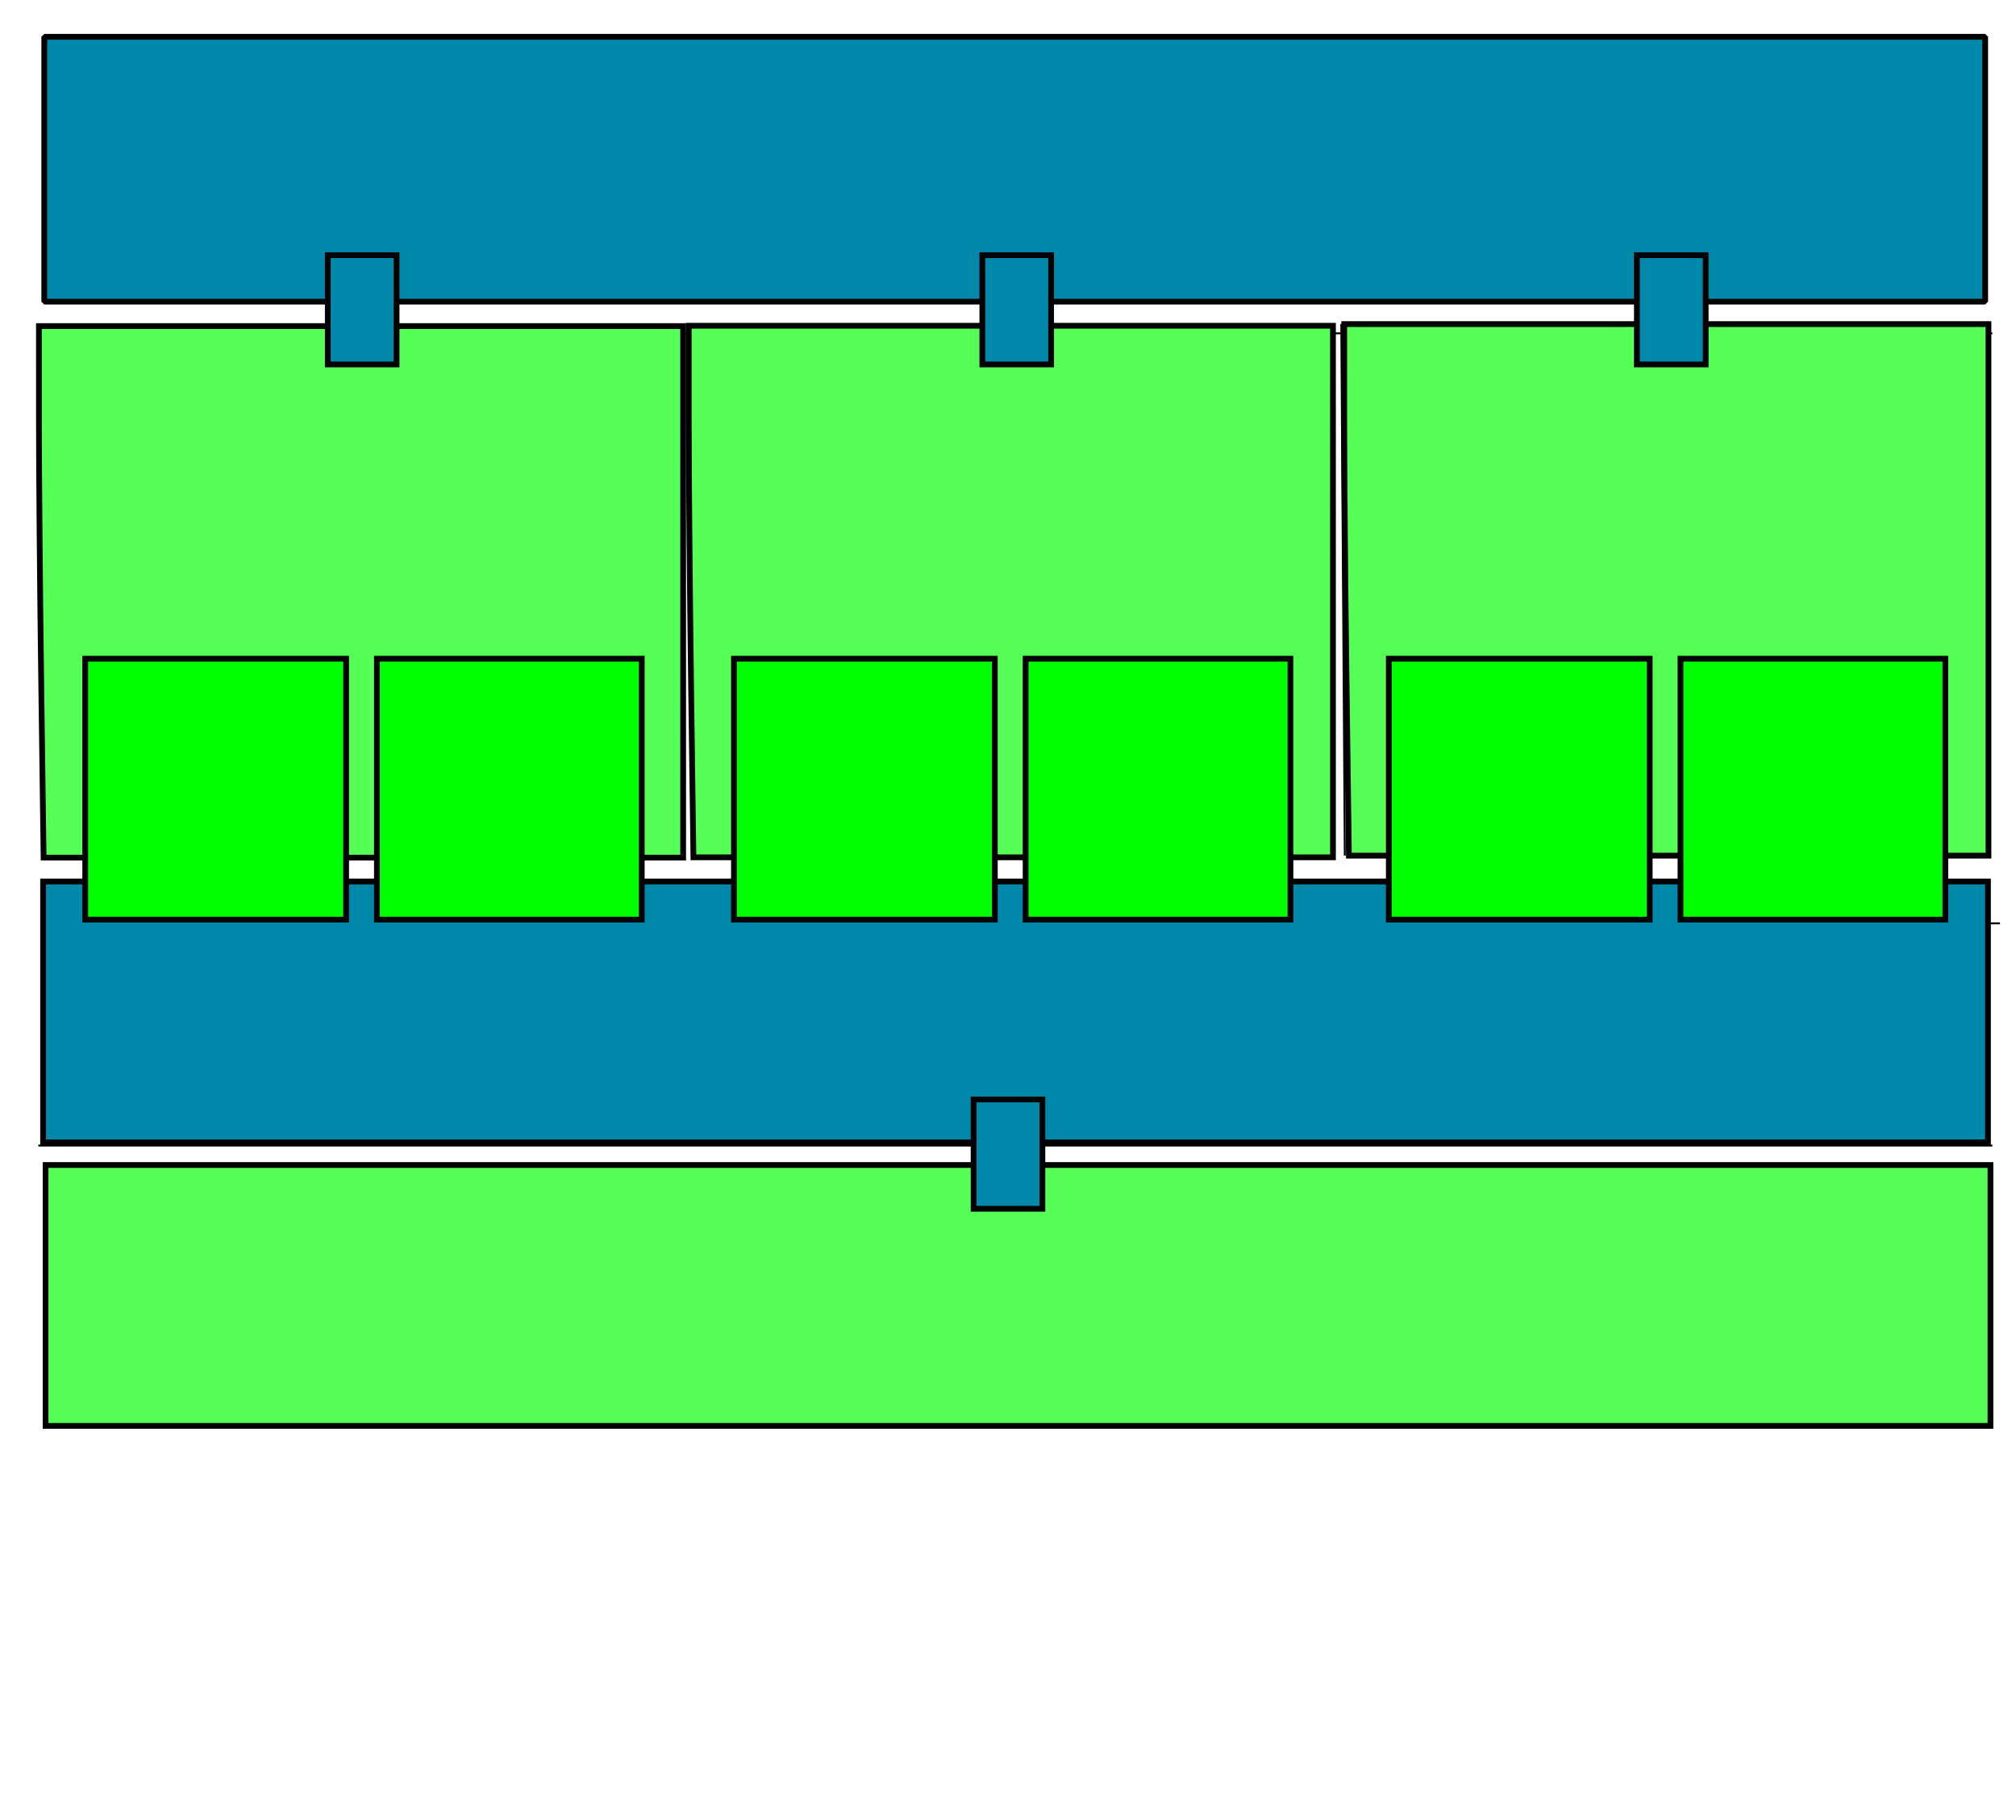
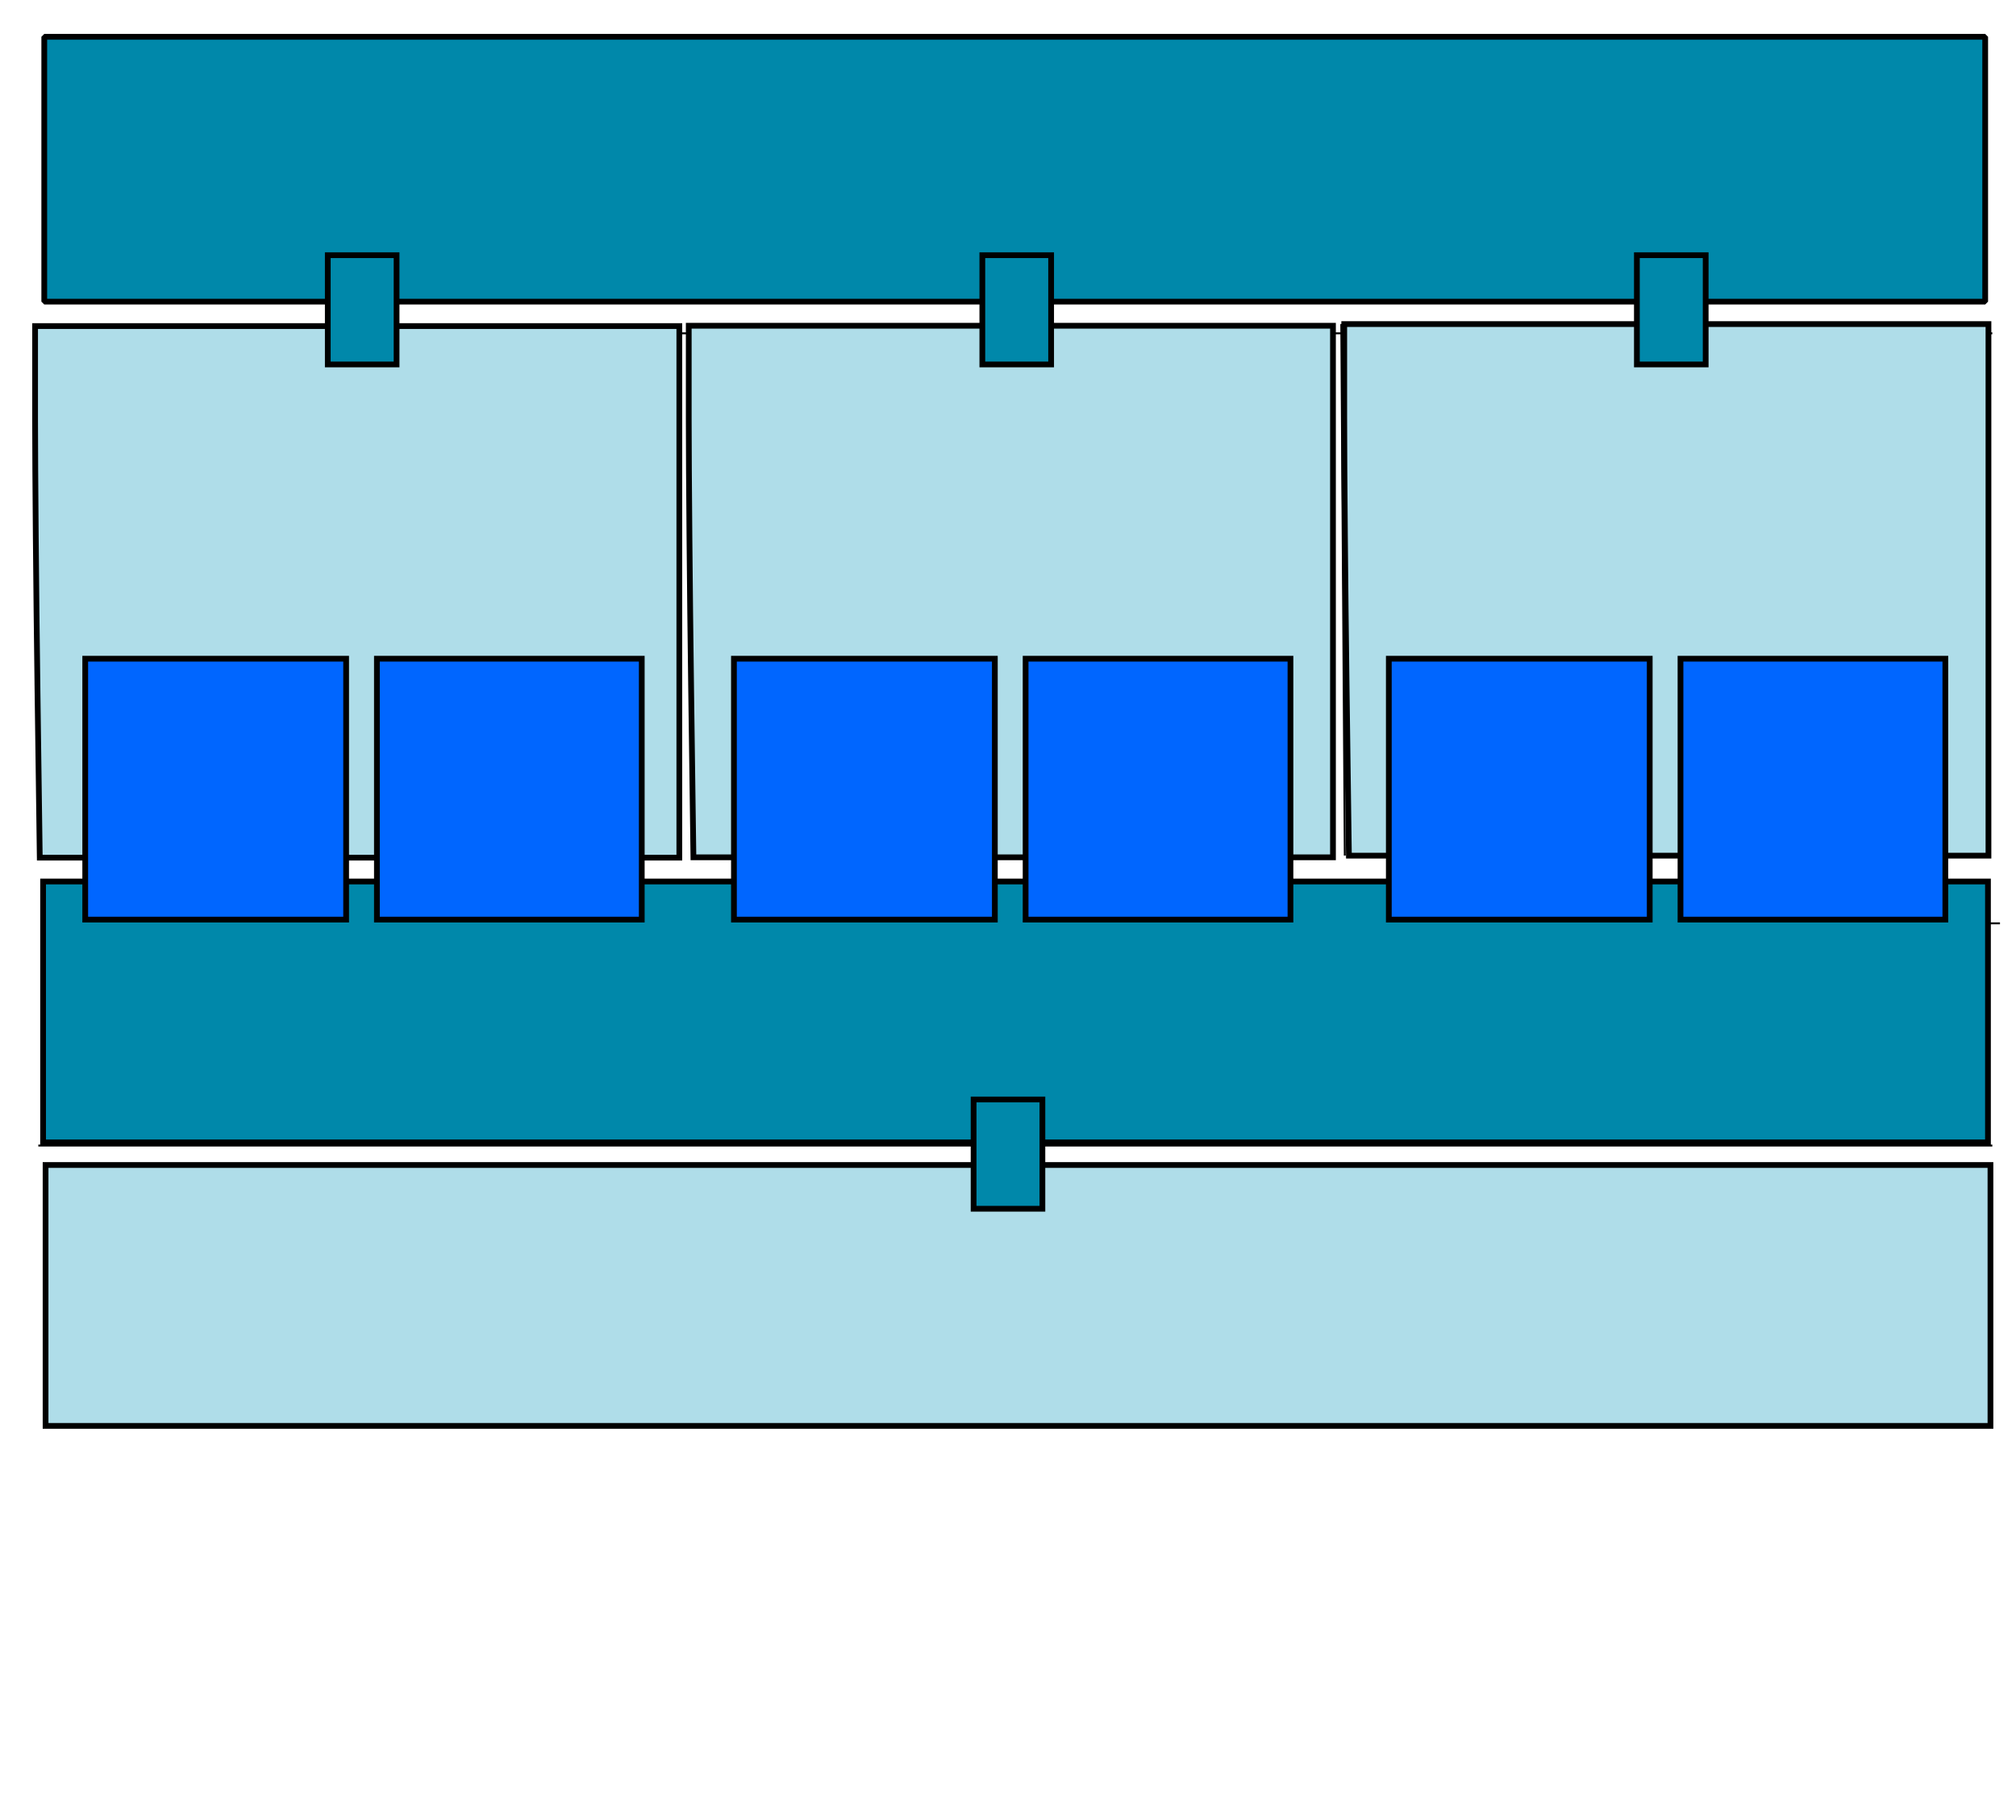
<svg xmlns="http://www.w3.org/2000/svg" width="1052.362" height="950" id="svg2" version="1.1">
  <defs id="defs4" />
  <g id="layer1" transform="translate(0,-102.3622)" style="display:inline">
    <path style="fill:none;stroke:#000000;stroke-width:1px;stroke-linecap:butt;stroke-linejoin:miter;stroke-opacity:1" d="m 20,276.362 1020,0" id="path3786" />
    <path style="fill:none;stroke:#000000;stroke-width:1px;stroke-linecap:butt;stroke-linejoin:miter;stroke-opacity:1" d="m 24,584.362 1020,0" id="path3790" />
    <path style="fill:none;stroke:#000000;stroke-width:1px;stroke-linecap:butt;stroke-linejoin:miter;stroke-opacity:1" d="m 1040,700.362 -1020,0" id="path3792" />
-     <path style="fill:#55ff55;fill-opacity:1;stroke:#000000;stroke-width:3;stroke-miterlimit:4;stroke-opacity:1;stroke-dasharray:none" d="m 23.79,778.609 0,-68.095 507.619,0 507.619,0 0,68.095 0,68.095 -507.619,0 -507.619,0 0,-68.095 z" id="path4158" />
+     <path style="fill:#afdde9;fill-opacity:1;stroke:#000000;stroke-width:3;stroke-miterlimit:4;stroke-opacity:1;stroke-dasharray:none" d="m 23.79,778.609 0,-68.095 507.619,0 507.619,0 0,68.095 0,68.095 -507.619,0 -507.619,0 0,-68.095 z" id="path4158" />
    <path style="fill:#0088aa;fill-opacity:1;stroke:#000000;stroke-width:3;stroke-miterlimit:4;stroke-opacity:1;stroke-dasharray:none" d="m 22.491,630.616 0,-68.095 507.619,0 507.619,0 0,68.095 0,68.095 -507.619,0 -507.619,0 0,-68.095 z" id="path4160" />
    <path style="fill:#0088aa;fill-opacity:1;stroke:#000000;stroke-width:3;stroke-linecap:round;stroke-linejoin:bevel;stroke-miterlimit:4;stroke-opacity:1;stroke-dasharray:none;marker-start:none" d="m 23.105,190.696 0,-69.127 506.587,0 506.587,0 0,69.127 0,69.127 -506.587,0 -506.587,0 0,-69.127 z" id="path4184" />
  </g>
  <g id="layer4" style="display:inline" transform="translate(0,205.9055)">
    <path style="fill:#55ff55;stroke:#000000;stroke-width:1px;stroke-linecap:butt;stroke-linejoin:miter;stroke-opacity:1" d="m 700.151,-36.77 1.838,277.488" id="path4262" />
-     <path style="fill:#55ff55;fill-opacity:1;stroke:#000000;stroke-width:3;stroke-miterlimit:4;stroke-opacity:1;stroke-dasharray:none" d="M 702.916,151.168 C 702.247,101.895 701.699,39.46 701.698,12.424 l -0.002,-49.158 168.146,0 168.146,0 0,138.744 0,138.744 -166.928,0 -166.928,0 -1.217,-89.586 0,0 z" id="path4264" />
-     <path style="fill:#55ff55;fill-opacity:1;stroke:#000000;stroke-width:3;stroke-miterlimit:4;stroke-opacity:1;stroke-dasharray:none;display:inline" d="M 360.751,152.05 C 360.082,102.778 359.533,40.343 359.532,13.306 l -0.002,-49.158 168.146,0 168.146,0 0,138.744 0,138.744 -166.928,0 -166.928,0 -1.217,-89.586 0,0 z" id="path4264-9" />
-     <path style="fill:#55ff55;fill-opacity:1;stroke:#000000;stroke-width:3;stroke-miterlimit:4;stroke-opacity:1;stroke-dasharray:none;display:inline" d="M 21.542,152.212 C 20.873,102.94 20.325,40.505 20.323,13.468 l -0.002,-49.158 168.146,0 168.146,0 0,138.744 0,138.744 -166.928,0 -166.928,0 -1.217,-89.586 0,0 z" id="path4264-3" />
+     <path style="fill:#afdde9;fill-opacity:1;stroke:#000000;stroke-width:3;stroke-miterlimit:4;stroke-opacity:1;stroke-dasharray:none" d="M 702.916,151.168 C 702.247,101.895 701.699,39.46 701.698,12.424 l -0.002,-49.158 168.146,0 168.146,0 0,138.744 0,138.744 -166.928,0 -166.928,0 -1.217,-89.586 0,0 z" id="path4264" />
+     <path style="fill:#afdde9;fill-opacity:1;stroke:#000000;stroke-width:3;stroke-miterlimit:4;stroke-opacity:1;stroke-dasharray:none;display:inline" d="M 360.751,152.05 C 360.082,102.778 359.533,40.343 359.532,13.306 l -0.002,-49.158 168.146,0 168.146,0 0,138.744 0,138.744 -166.928,0 -166.928,0 -1.217,-89.586 0,0 z" id="path4264-9" />
+     <path style="fill:#afdde9;fill-opacity:1;stroke:#000000;stroke-width:3;stroke-miterlimit:4;stroke-opacity:1;stroke-dasharray:none;display:inline" d="M 19.542,152.212 C 18.873,102.94 18.325,40.505 18.323,13.468 l -0.002,-49.158 168.146,0 168.146,0 0,138.744 0,138.744 -166.928,0 -166.928,0 -1.217,-89.586 0,0 z" id="path4264-3" />
  </g>
  <g id="layer3" style="display:inline" transform="translate(0,205.9055)">
-     <path style="fill:#00ff00;stroke:#000000;stroke-width:3;stroke-miterlimit:4;stroke-opacity:1;stroke-dasharray:none" d="m 44.491,206.047 0,-68.095 68.095,0 68.095,0 0,68.095 0,68.095 -68.095,0 -68.095,0 0,-68.095 z" id="path4172" />
-     <path style="fill:#00ff00;stroke:#000000;stroke-width:3;stroke-miterlimit:4;stroke-opacity:1;stroke-dasharray:none" d="m 196.745,206.047 0,-68.095 69.127,0 69.127,0 0,68.095 0,68.095 -69.127,0 -69.127,0 0,-68.095 z" id="path4178" />
-     <path style="fill:#00ff00;stroke:#000000;stroke-width:3;stroke-miterlimit:4;stroke-opacity:1;stroke-dasharray:none;display:inline" d="m 383.121,206.047 0,-68.095 68.095,0 68.095,0 0,68.095 0,68.095 -68.095,0 -68.095,0 0,-68.095 z" id="path4172-4" />
-     <path style="fill:#00ff00;stroke:#000000;stroke-width:3;stroke-miterlimit:4;stroke-opacity:1;stroke-dasharray:none;display:inline" d="m 535.375,206.047 0,-68.095 69.127,0 69.127,0 0,68.095 0,68.095 -69.127,0 -69.127,0 0,-68.095 z" id="path4178-6" />
-     <path style="fill:#00ff00;stroke:#000000;stroke-width:3;stroke-miterlimit:4;stroke-opacity:1;stroke-dasharray:none;display:inline" d="m 724.972,206.047 0,-68.095 68.095,0 68.095,0 0,68.095 0,68.095 -68.095,0 -68.095,0 0,-68.095 z" id="path4172-6" />
-     <path style="fill:#00ff00;stroke:#000000;stroke-width:3;stroke-miterlimit:4;stroke-opacity:1;stroke-dasharray:none;display:inline" d="m 877.226,206.047 0,-68.095 69.127,0 69.127,0 0,68.095 0,68.095 -69.127,0 -69.127,0 0,-68.095 z" id="path4178-8" />
+     <path style="fill:#0066ff;stroke:#000000;stroke-width:3;stroke-miterlimit:4;stroke-opacity:1;stroke-dasharray:none" d="m 44.491,206.047 0,-68.095 68.095,0 68.095,0 0,68.095 0,68.095 -68.095,0 -68.095,0 0,-68.095 z" id="path4172" />
+     <path style="fill:#0066ff;stroke:#000000;stroke-width:3;stroke-miterlimit:4;stroke-opacity:1;stroke-dasharray:none;fill-opacity:1" d="m 196.745,206.047 0,-68.095 69.127,0 69.127,0 0,68.095 0,68.095 -69.127,0 -69.127,0 0,-68.095 z" id="path4178" />
+     <path style="fill:#0066ff;stroke:#000000;stroke-width:3;stroke-miterlimit:4;stroke-opacity:1;stroke-dasharray:none;display:inline;fill-opacity:1" d="m 383.121,206.047 0,-68.095 68.095,0 68.095,0 0,68.095 0,68.095 -68.095,0 -68.095,0 0,-68.095 z" id="path4172-4" />
+     <path style="fill:#0066ff;stroke:#000000;stroke-width:3;stroke-miterlimit:4;stroke-opacity:1;stroke-dasharray:none;display:inline;fill-opacity:1" d="m 535.375,206.047 0,-68.095 69.127,0 69.127,0 0,68.095 0,68.095 -69.127,0 -69.127,0 0,-68.095 z" id="path4178-6" />
+     <path style="fill:#0066ff;stroke:#000000;stroke-width:3;stroke-miterlimit:4;stroke-opacity:1;stroke-dasharray:none;display:inline;fill-opacity:1" d="m 724.972,206.047 0,-68.095 68.095,0 68.095,0 0,68.095 0,68.095 -68.095,0 -68.095,0 0,-68.095 z" id="path4172-6" />
+     <path style="fill:#0066ff;stroke:#000000;stroke-width:3;stroke-miterlimit:4;stroke-opacity:1;stroke-dasharray:none;display:inline;fill-opacity:1" d="m 877.226,206.047 0,-68.095 69.127,0 69.127,0 0,68.095 0,68.095 -69.127,0 -69.127,0 0,-68.095 z" id="path4178-8" />
  </g>
  <g id="layer2" style="display:inline" transform="translate(0,205.9055)">
    <flowRoot xml:space="preserve" id="flowRoot3849" style="font-size:40px;font-style:normal;font-weight:normal;line-height:125%;letter-spacing:0px;word-spacing:0px;fill:#000000;fill-opacity:1;stroke:none;font-family:Sans" transform="translate(-354.1363,-212.5329)">
      <flowRegion id="flowRegion3851">
        <rect id="rect3853" width="1052.747" height="105.299" x="352.857" y="65.206" />
      </flowRegion>
-       <flowPara style="font-size:30px;font-weight:bold;text-align:center;text-anchor:middle;-inkscape-font-specification:Sans Bold" id="flowPara4108">Highly scalable software tool for the genomic community</flowPara>
+       <flowPara style="font-size:30px;font-weight:bold;text-align:center;text-anchor:middle;-inkscape-font-specification:Sans Bold" id="flowPara4108">Highly scalable software tool for the genomics community</flowPara>
    </flowRoot>
    <flowRoot xml:space="preserve" id="flowRoot3857" style="font-size:40px;font-style:normal;font-weight:normal;line-height:125%;letter-spacing:0px;word-spacing:0px;fill:#000000;fill-opacity:1;stroke:none;font-family:Sans" transform="translate(85.45351,-144.2779)">
      <flowRegion id="flowRegion3859">
        <rect id="rect3861" width="392.064" height="96.984" x="45.397" y="176.634" />
      </flowRegion>
      <flowPara style="font-size:30px;font-weight:bold;-inkscape-font-specification:Sans Bold" id="flowPara4152">Plugin A</flowPara>
    </flowRoot>
    <flowRoot xml:space="preserve" id="flowRoot3857-7" style="font-size:40px;font-style:normal;font-weight:normal;line-height:125%;letter-spacing:0px;word-spacing:0px;fill:#000000;fill-opacity:1;stroke:none;font-family:Sans" transform="translate(414.9229,-144.2779)">
      <flowRegion id="flowRegion3859-6">
        <rect id="rect3861-6" width="392.064" height="96.984" x="45.397" y="176.634" />
      </flowRegion>
      <flowPara id="flowPara3863-5" style="font-size:30px;font-weight:bold;-inkscape-font-specification:Sans Bold">Plugin B</flowPara>
    </flowRoot>
    <flowRoot xml:space="preserve" id="flowRoot3857-3" style="font-size:40px;font-style:normal;font-weight:normal;line-height:125%;letter-spacing:0px;word-spacing:0px;fill:#000000;fill-opacity:1;stroke:none;font-family:Sans" transform="translate(758.3923,-144.2779)">
      <flowRegion id="flowRegion3859-69">
        <rect id="rect3861-7" width="392.064" height="96.984" x="45.397" y="176.634" />
      </flowRegion>
      <flowPara id="flowPara3863-8" style="font-size:30px;font-weight:bold;-inkscape-font-specification:Sans Bold">Plugin C</flowPara>
    </flowRoot>
    <flowRoot xml:space="preserve" id="flowRoot3857-1" style="font-size:40px;font-style:normal;font-weight:normal;line-height:125%;letter-spacing:0px;word-spacing:0px;fill:#000000;fill-opacity:1;stroke:none;font-family:Sans" transform="translate(13.16098,16.4783)">
      <flowRegion id="flowRegion3859-1">
        <rect id="rect3861-9" width="392.064" height="96.984" x="45.397" y="176.634" />
      </flowRegion>
      <flowPara id="flowPara3863-9" style="font-size:20px;font-weight:normal;-inkscape-font-specification:Sans">Adapter A1</flowPara>
    </flowRoot>
    <flowRoot xml:space="preserve" id="flowRoot3857-1-2" style="font-size:40px;font-style:normal;font-weight:normal;line-height:125%;letter-spacing:0px;word-spacing:0px;fill:#000000;fill-opacity:1;stroke:none;font-family:Sans" transform="translate(164.3716,16.4783)">
      <flowRegion id="flowRegion3859-1-9">
        <rect id="rect3861-9-2" width="392.064" height="96.984" x="45.397" y="176.634" />
      </flowRegion>
      <flowPara id="flowPara3863-9-0" style="font-size:20px;font-weight:normal;-inkscape-font-specification:Sans">Adapter A2</flowPara>
    </flowRoot>
    <flowRoot xml:space="preserve" id="flowRoot3857-1-5" style="font-size:40px;font-style:normal;font-weight:normal;line-height:125%;letter-spacing:0px;word-spacing:0px;fill:#000000;fill-opacity:1;stroke:none;font-family:Sans" transform="translate(351.5822,16.4783)">
      <flowRegion id="flowRegion3859-1-1">
        <rect id="rect3861-9-6" width="392.064" height="96.984" x="45.397" y="176.634" />
      </flowRegion>
      <flowPara id="flowPara3863-9-5" style="font-size:20px;font-weight:normal;-inkscape-font-specification:Sans">Adapter B1</flowPara>
    </flowRoot>
    <flowRoot xml:space="preserve" id="flowRoot3857-1-0" style="font-size:40px;font-style:normal;font-weight:normal;line-height:125%;letter-spacing:0px;word-spacing:0px;fill:#000000;fill-opacity:1;stroke:none;font-family:Sans" transform="translate(504.7928,16.4783)">
      <flowRegion id="flowRegion3859-1-2">
        <rect id="rect3861-9-26" width="392.064" height="96.984" x="45.397" y="176.634" />
      </flowRegion>
      <flowPara id="flowPara3863-9-4" style="font-size:20px">Adapter B2</flowPara>
    </flowRoot>
    <flowRoot xml:space="preserve" id="flowRoot3857-1-8" style="font-size:20px;font-style:normal;font-weight:normal;line-height:125%;letter-spacing:0px;word-spacing:0px;fill:#000000;fill-opacity:1;stroke:none;font-family:Sans" transform="translate(696.0034,16.4783)">
      <flowRegion id="flowRegion3859-1-22">
        <rect id="rect3861-9-25" width="392.064" height="96.984" x="45.397" y="176.634" style="font-size:20px" />
      </flowRegion>
      <flowPara id="flowPara3863-9-8" style="font-size:20px">Adapter C1</flowPara>
    </flowRoot>
    <flowRoot xml:space="preserve" id="flowRoot3857-1-9" style="font-size:40px;font-style:normal;font-weight:normal;line-height:125%;letter-spacing:0px;word-spacing:0px;fill:#000000;fill-opacity:1;stroke:none;font-family:Sans" transform="translate(847.214,16.4783)">
      <flowRegion id="flowRegion3859-1-8">
        <rect id="rect3861-9-60" width="392.064" height="96.984" x="45.397" y="176.634" />
      </flowRegion>
      <flowPara id="flowPara3863-9-9" style="font-size:20px">Adapter C2</flowPara>
    </flowRoot>
    <flowRoot xml:space="preserve" id="flowRoot3857-1-2-6" style="font-size:40px;font-style:normal;font-weight:normal;line-height:125%;letter-spacing:0px;word-spacing:0px;fill:#000000;fill-opacity:1;stroke:none;font-family:Sans" transform="translate(14.97357,114.0339)">
      <flowRegion id="flowRegion3859-1-9-5">
        <rect id="rect3861-9-2-3" width="930.635" height="99.048" x="45.397" y="176.634" />
      </flowRegion>
-       <flowPara style="font-size:30px;font-weight:bold;text-align:center;text-anchor:middle;-inkscape-font-specification:Sans Bold" id="flowPara4102">RayPlatform computation core</flowPara>
+       <flowPara style="font-size:30px;font-weight:bold;text-align:center;text-anchor:middle;-inkscape-font-specification:Sans Bold" id="flowPara4102">RayPlatform</flowPara>
      <flowPara style="font-size:26px;text-align:center;text-anchor:middle" id="flowPara4106">modular plugin architecture + distributed runtime engine</flowPara>
    </flowRoot>
    <flowRoot xml:space="preserve" id="flowRoot3857-1-2-6-6" style="font-size:40px;font-style:normal;font-weight:normal;line-height:125%;letter-spacing:0px;word-spacing:0px;fill:#000000;fill-opacity:1;stroke:none;font-family:Sans" transform="translate(15.86859,266.4553)">
      <flowRegion id="flowRegion3859-1-9-5-0">
        <rect id="rect3861-9-2-3-9" width="930.635" height="99.048" x="45.397" y="176.634" />
      </flowRegion>
      <flowPara style="font-size:30px;font-weight:bold;text-align:center;text-anchor:middle;-inkscape-font-specification:Sans Bold" id="flowPara4146">Message Passing Interface </flowPara>
      <flowPara style="font-size:26px;text-align:center;text-anchor:middle" id="flowPara4150">standardized and portable message passing system</flowPara>
      <flowPara style="font-size:26px;text-align:center;text-anchor:middle" id="flowPara4144" />
      <flowPara style="font-size:26px;text-align:center;text-anchor:middle" id="flowPara4142" />
    </flowRoot>
    <rect style="fill:#0088aa;fill-opacity:1;stroke:#000000;stroke-width:3;stroke-miterlimit:4;stroke-opacity:1;stroke-dasharray:none" id="rect4361" width="35.911" height="57.035" x="171.104" y="-72.691" />
    <rect style="fill:#0088aa;fill-opacity:1;stroke:#000000;stroke-width:3;stroke-miterlimit:4;stroke-opacity:1;stroke-dasharray:none;display:inline" id="rect4361-7" width="35.911" height="57.035" x="512.784" y="-72.691" />
    <rect style="fill:#0088aa;fill-opacity:1;stroke:#000000;stroke-width:3;stroke-miterlimit:4;stroke-opacity:1;stroke-dasharray:none;display:inline" id="rect4361-4" width="35.911" height="57.035" x="854.463" y="-72.691" />
    <rect style="fill:#0088aa;fill-opacity:1;stroke:#000000;stroke-width:3;stroke-miterlimit:4;stroke-opacity:1;stroke-dasharray:none;display:inline" id="rect4361-6" width="35.911" height="57.035" x="508.226" y="368.047" />
-     <flowRoot xml:space="preserve" id="flowRoot3849-6" style="font-size:40px;font-style:normal;font-weight:normal;line-height:125%;letter-spacing:0px;word-spacing:0px;fill:#000000;fill-opacity:1;stroke:none;display:inline;font-family:Sans" transform="translate(-312.7188,504.2247)">
+     <flowRoot xml:space="preserve" id="flowRoot3849-6" style="font-size:40px;font-style:normal;font-weight:normal;line-height:125%;letter-spacing:0px;word-spacing:0px;fill:#000000;fill-opacity:1;stroke:none;display:inline;font-family:Sans" transform="translate(-317.3722,497.2446)">
      <flowRegion id="flowRegion3851-7">
        <rect id="rect3853-4" width="1087.619" height="231.544" x="352.857" y="65.206" />
      </flowRegion>
-       <flowPara style="font-size:26px;text-align:start;text-anchor:start;font-weight:bold;-inkscape-font-specification:Sans Bold" id="flowPara4108-4">Quick facts:</flowPara>
-       <flowPara style="font-size:26px;text-align:start;text-anchor:start" id="flowPara4609" />
-       <flowPara style="font-size:26px;text-align:start;text-anchor:start" id="flowPara4613">◦ A software tools for the genomics community are implemented in plugins</flowPara>
+       <flowPara style="font-size:26px;font-weight:bold;text-align:start;text-anchor:start;-inkscape-font-specification:Sans Bold" id="flowPara4609">Quick facts:</flowPara>
+       <flowPara style="font-size:26px;text-align:start;text-anchor:start" id="flowPara4613">◦ RayPlatform assists developers during the content creation</flowPara>
+       <flowPara style="font-size:26px;text-align:start;text-anchor:start" id="flowPara3068">◦ A software tool for the genomics community is implemented as plugins</flowPara>
      <flowPara style="font-size:26px;text-align:start;text-anchor:start" id="flowPara4617">◦ Plugins are executed by a distributed runtime engine</flowPara>
      <flowPara style="font-size:26px;text-align:start;text-anchor:start" id="flowPara4615">◦ Communication is portable thanks to MPI</flowPara>
    </flowRoot>
  </g>
</svg>
